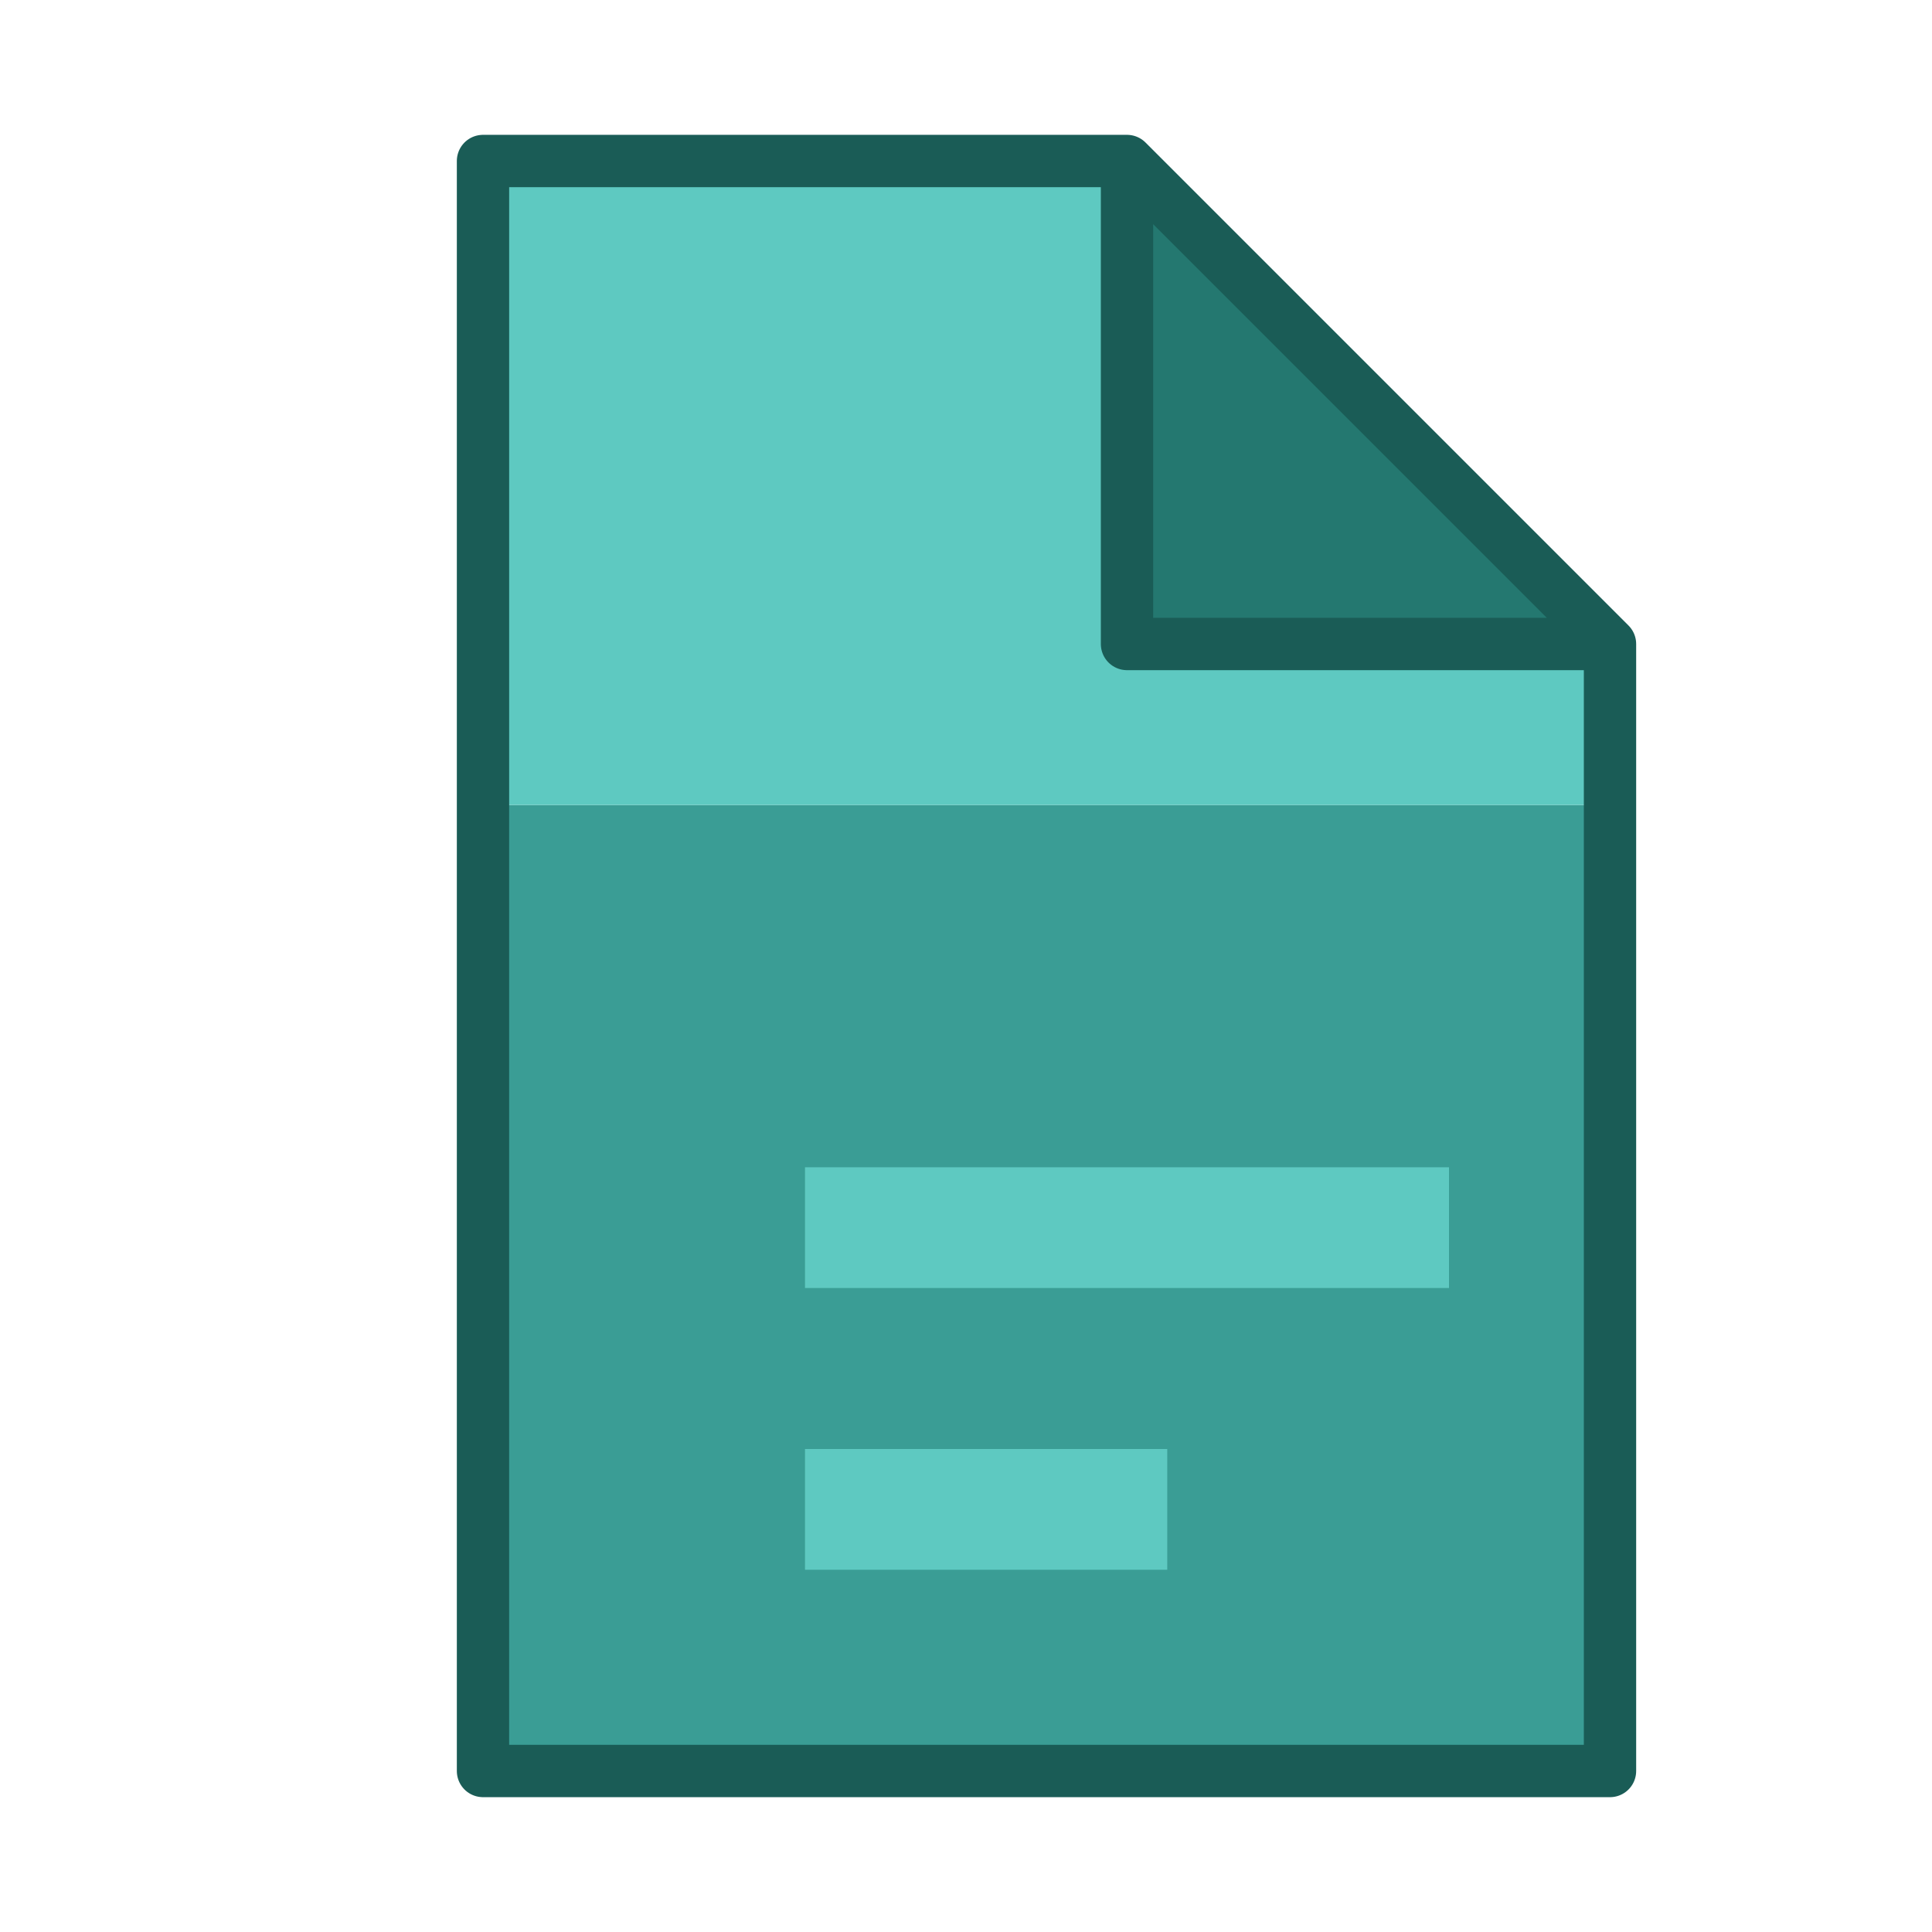
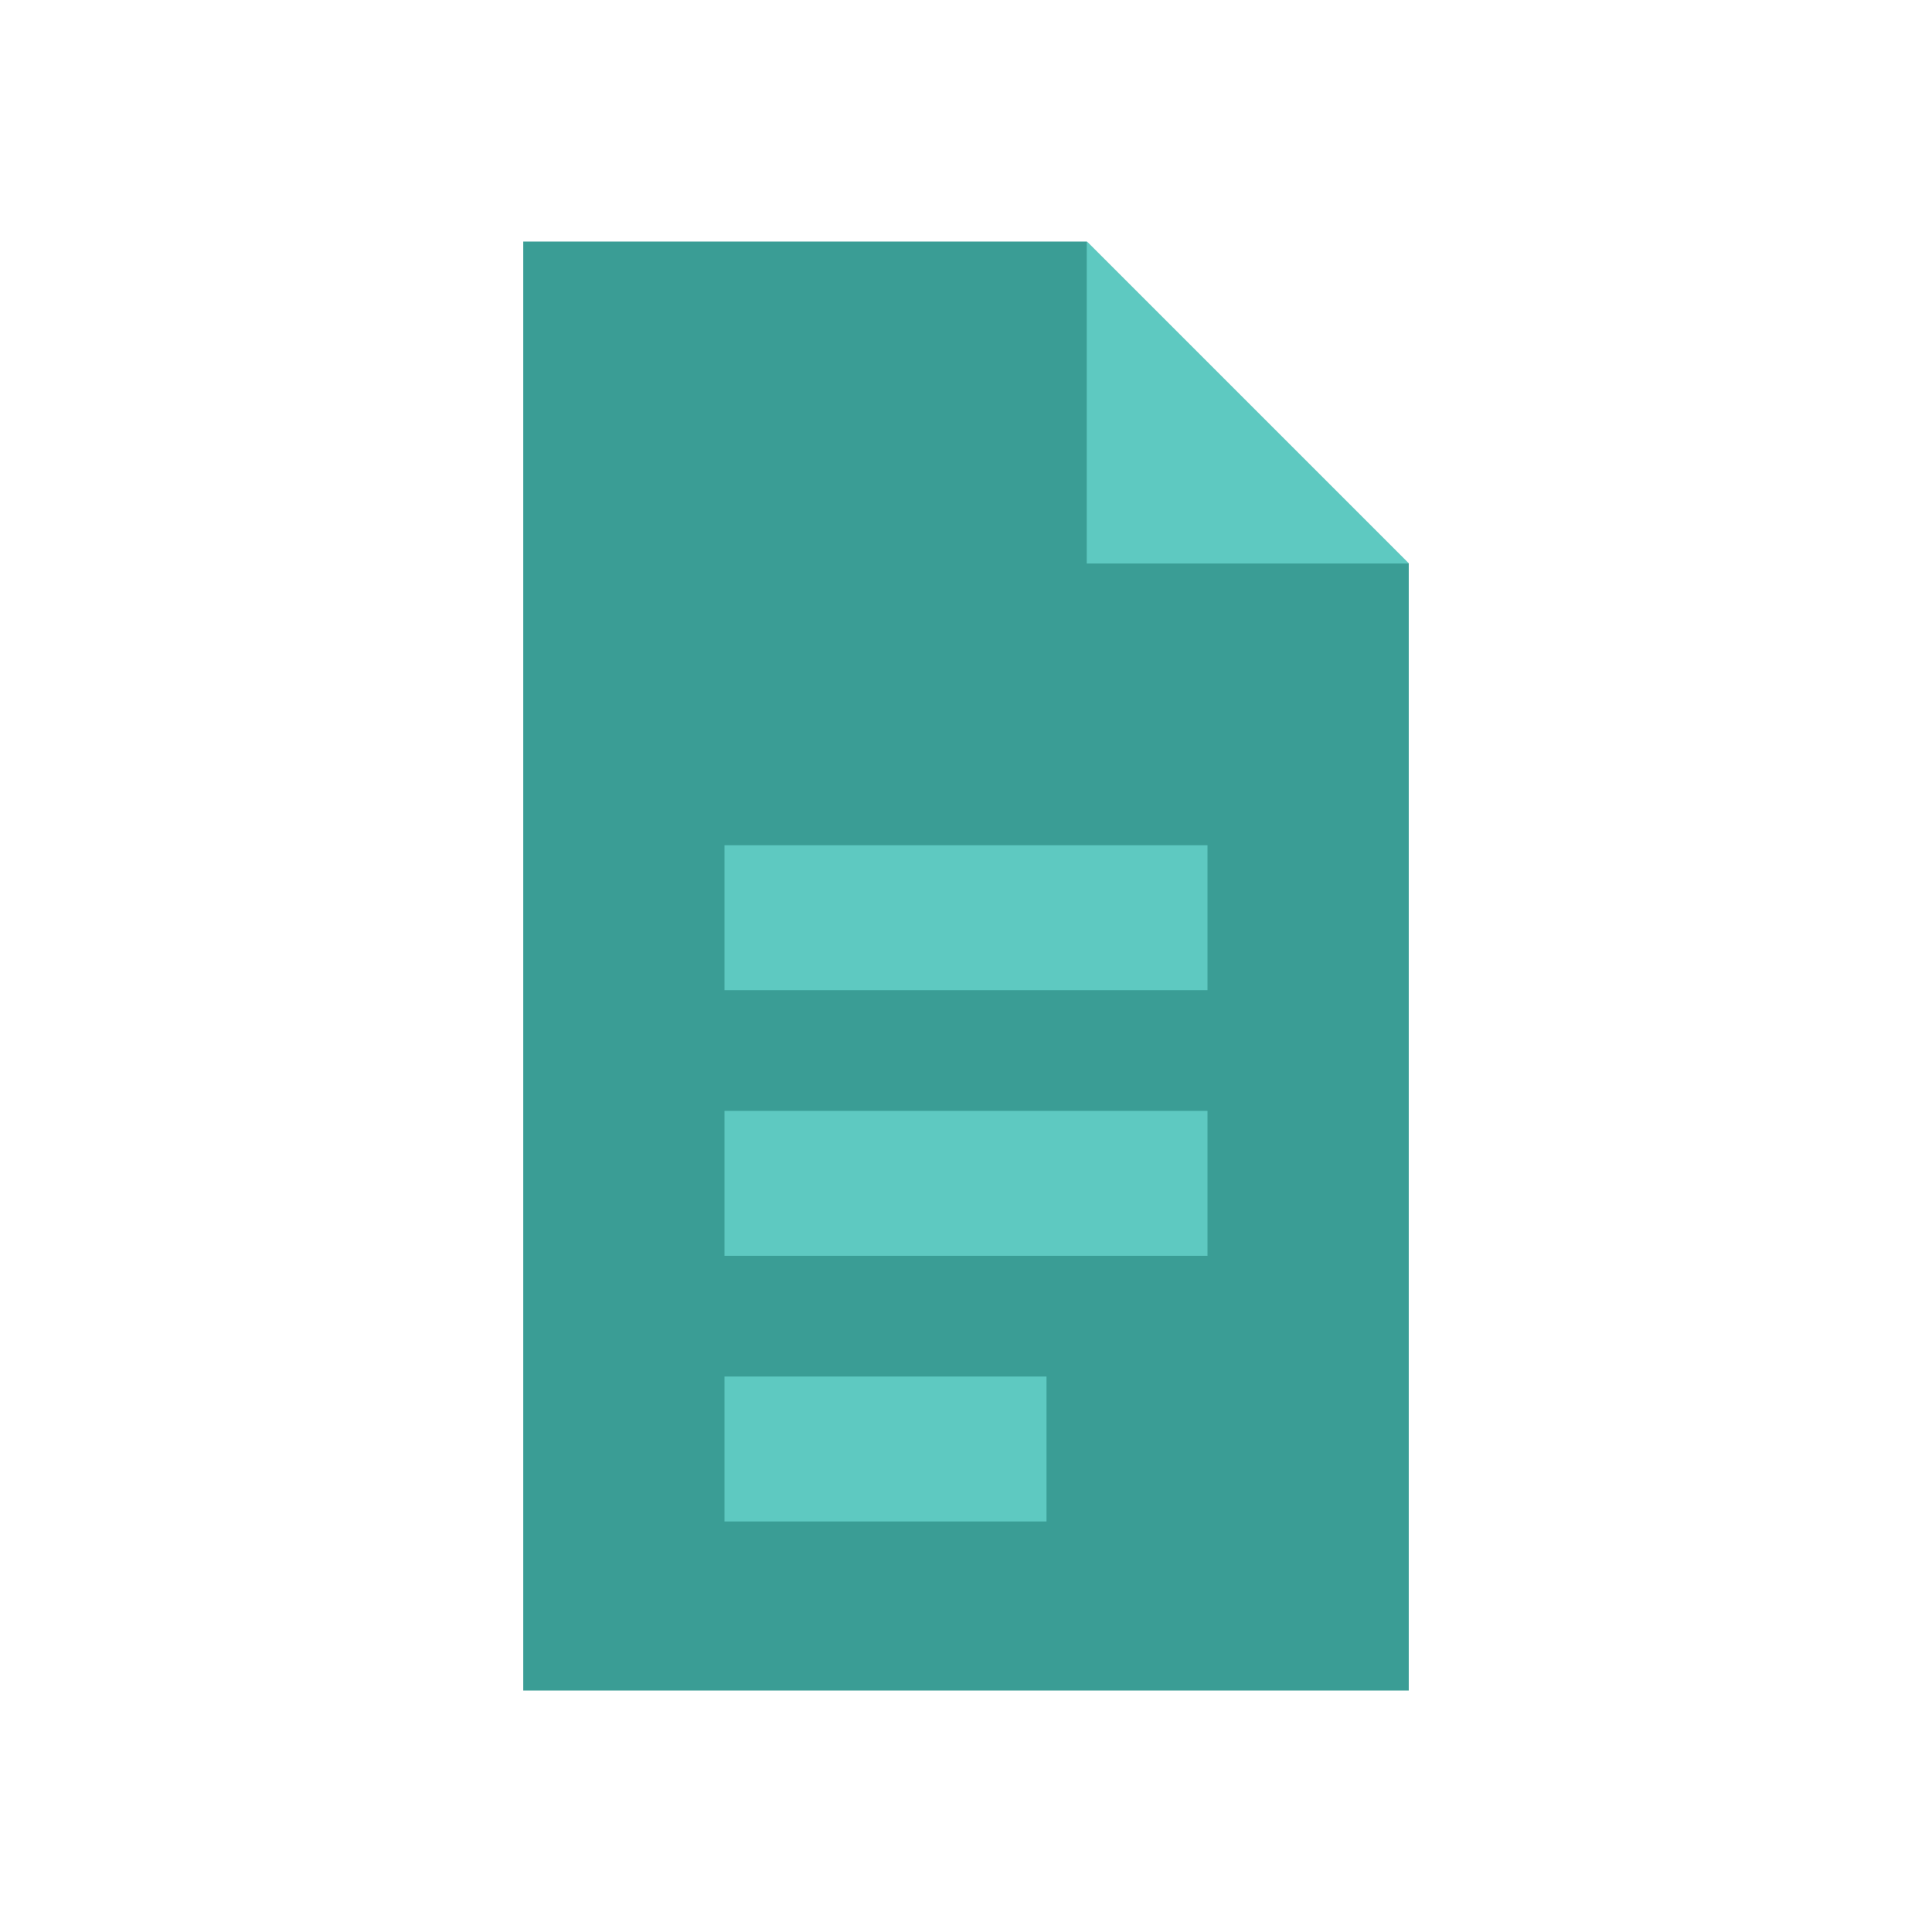
<svg xmlns="http://www.w3.org/2000/svg" width="24" height="24" viewBox="0 0 24 24" fill="none" aria-hidden="true">
-   <path fill="#3a9d95" d="M6 10h14v12H6z" />
-   <path fill="#5ec9c1" d="M6 2h8l6 6v2H6z" />
-   <path fill="#247870" d="M14 2l6 6h-6z" />
-   <path fill="#5ec9c1" d="M10 14.5h8v1.5H10zM10 18h4.5v1.5H10z" />
-   <path stroke="#1a5c56" stroke-width=".65" stroke-linejoin="round" d="M6 2h8l6 6v14H6zM14 2v6h6" />
+   <path fill="#3a9d95" d="M6.5 3H13.5L17.5 7V21H6.5Z" />
+   <path fill="#5ec9c1" d="M13.5 3L17.5 7H13.5Z" />
+   <rect x="9" y="10.5" width="6" height="1.8" fill="#5ec9c1" />
+   <rect x="9" y="13.8" width="6" height="1.8" fill="#5ec9c1" />
+   <rect x="9" y="17.1" width="4" height="1.8" fill="#5ec9c1" />
</svg>
